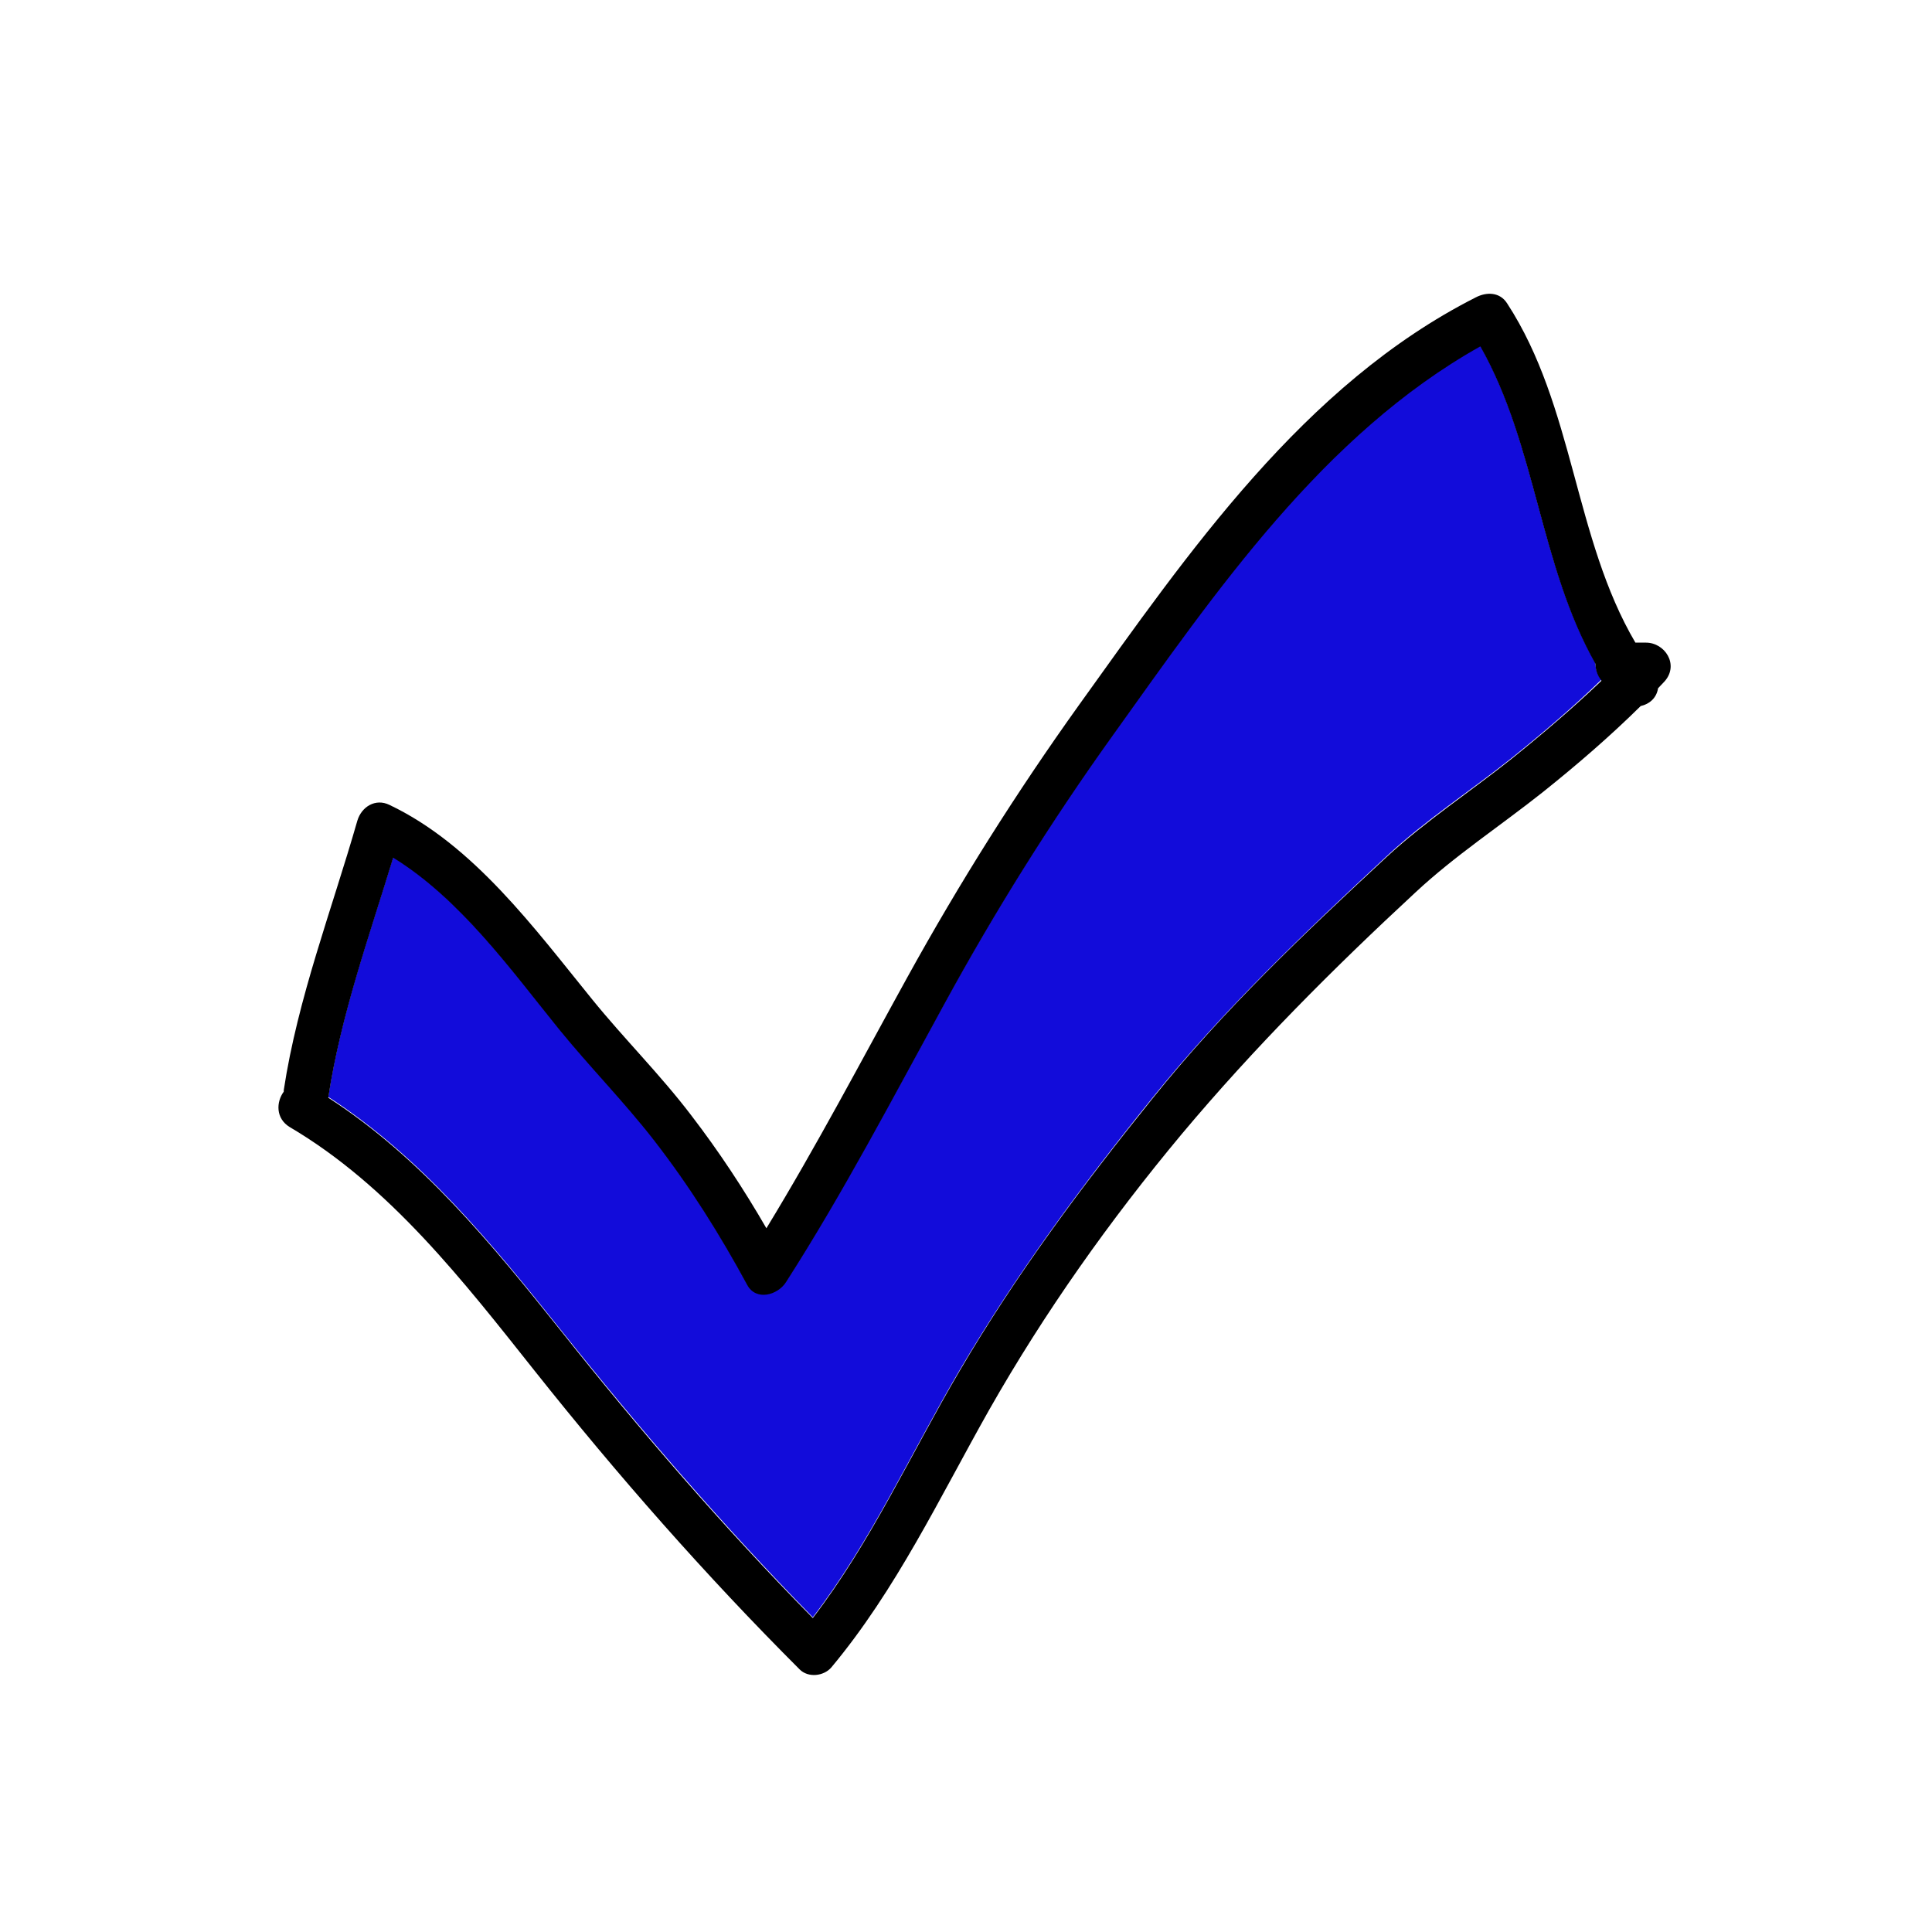
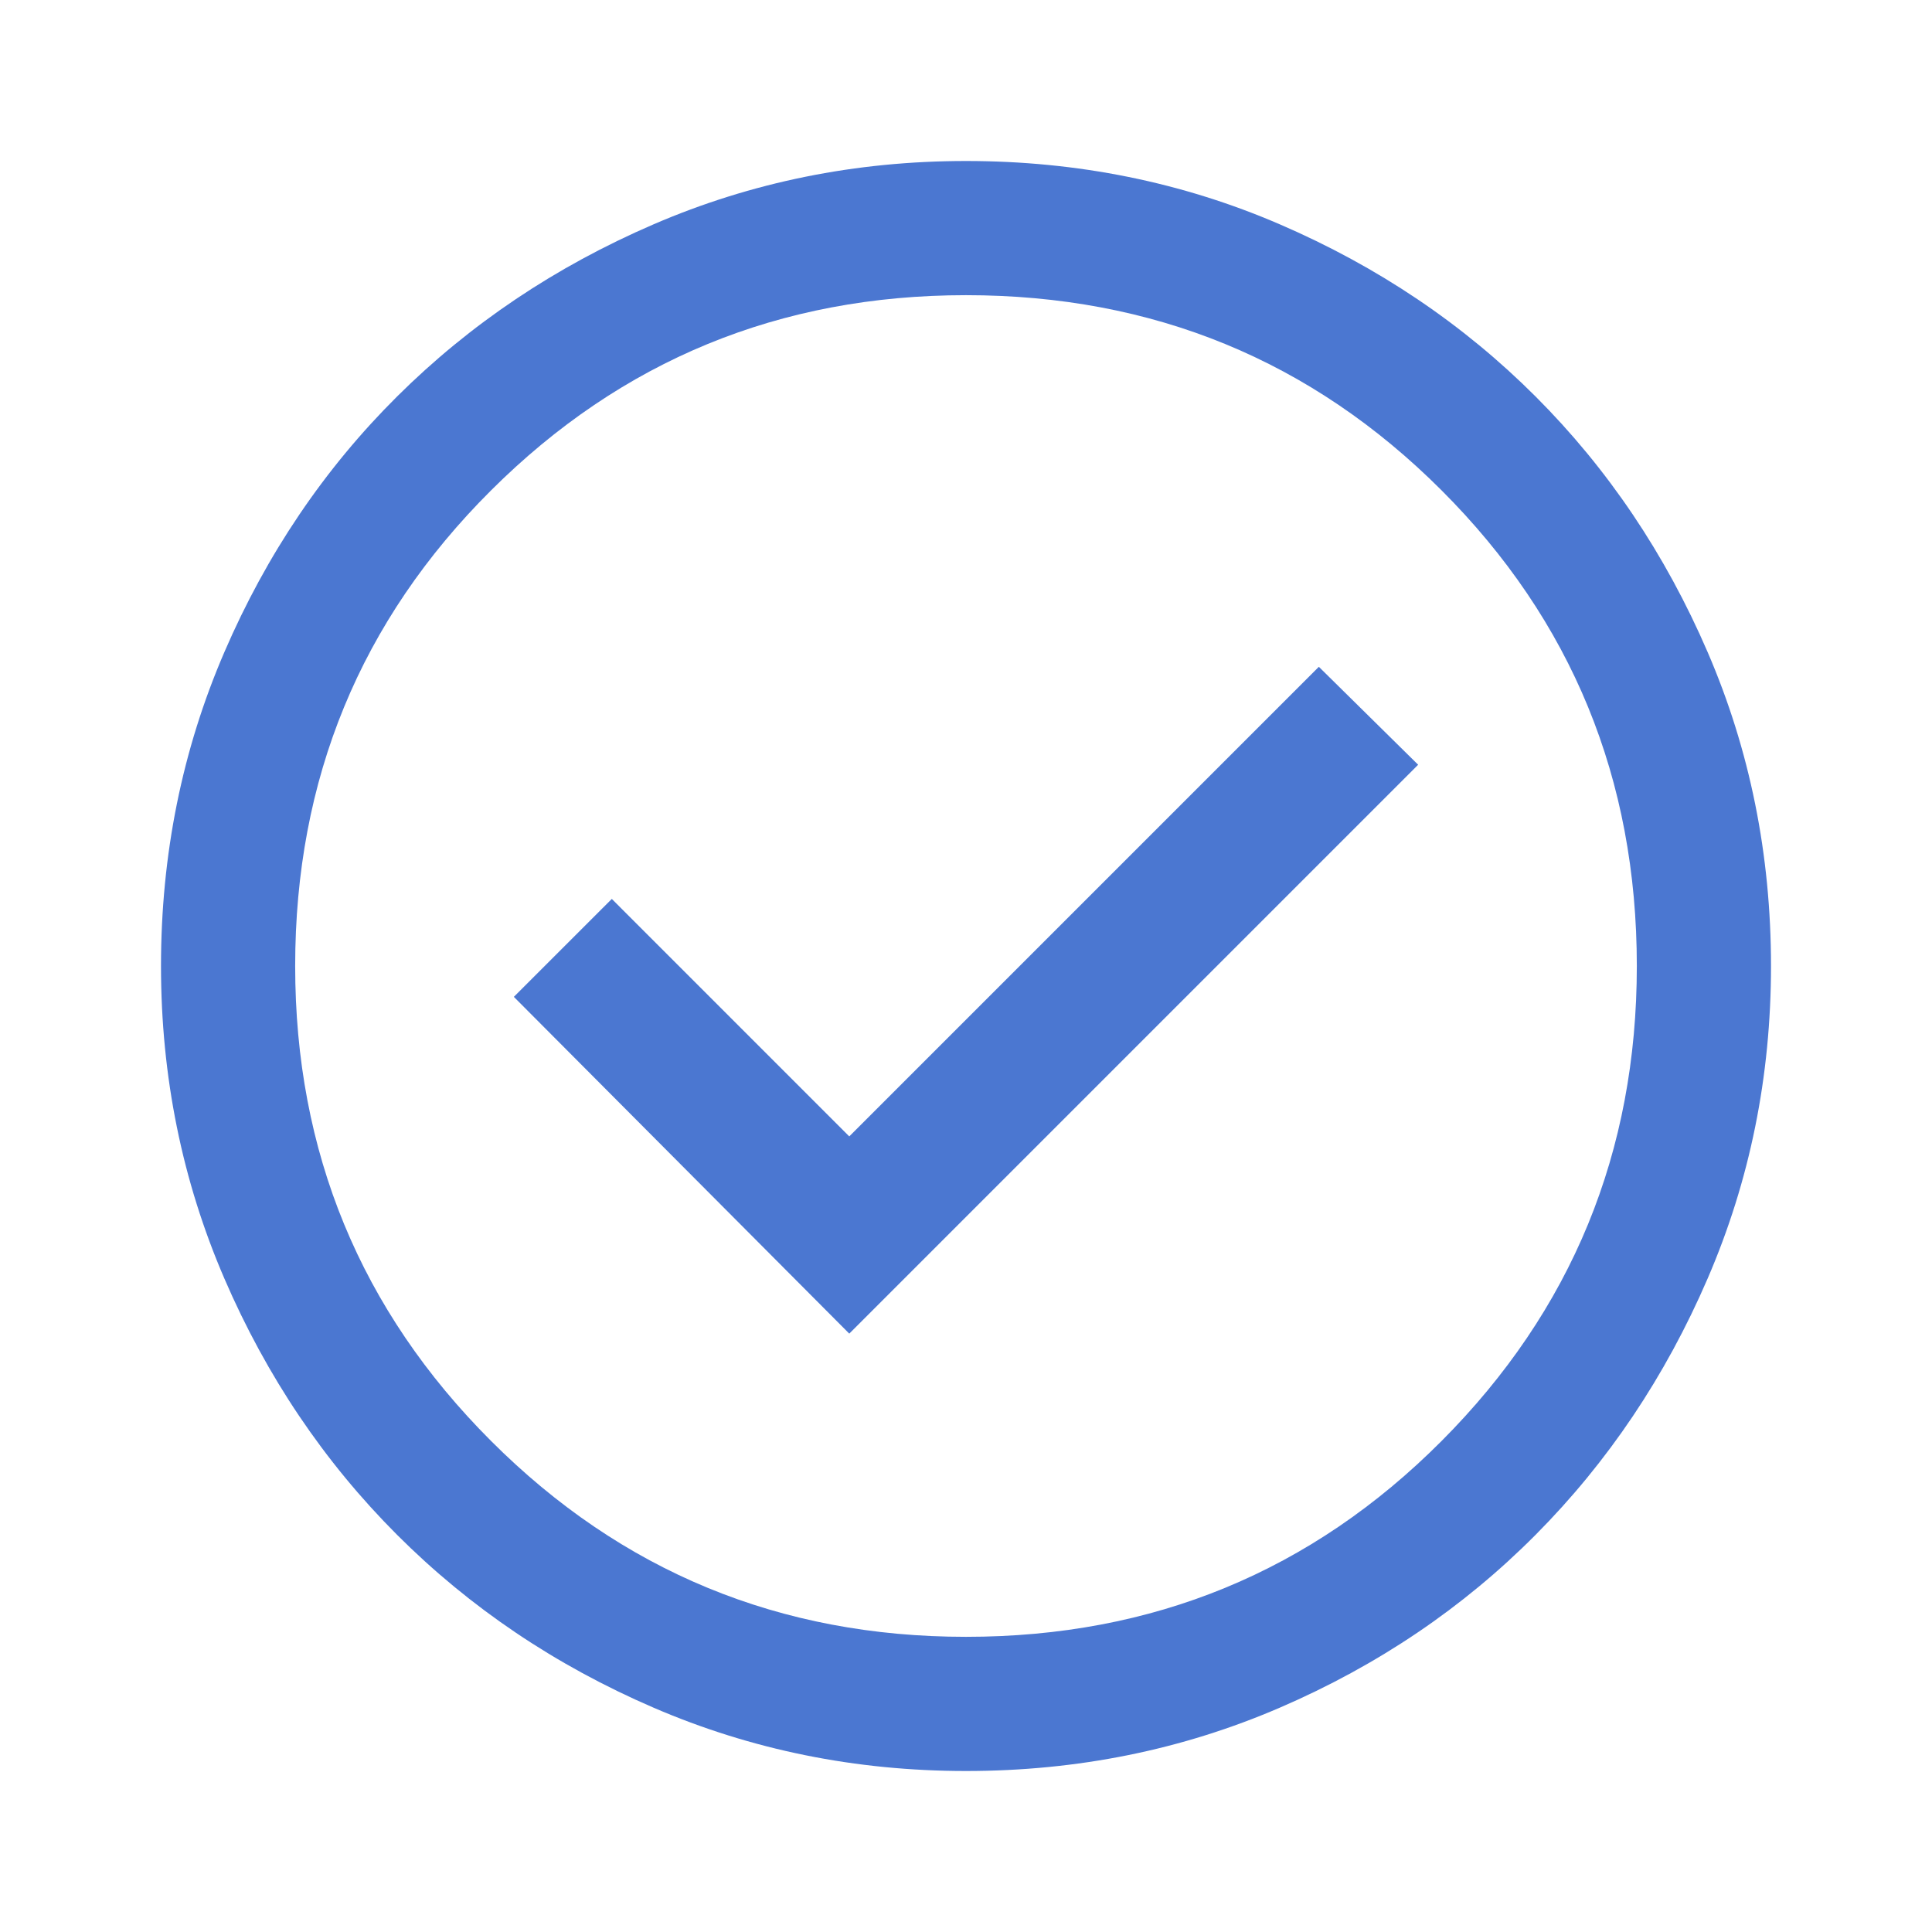
- <svg xmlns="http://www.w3.org/2000/svg" xmlns:xlink="http://www.w3.org/1999/xlink" width="48px" height="48px" viewBox="0 0 48 48" version="1.1">
-   <defs>
-     <path d="M48 0L48 0L48 48L0 48L0 0L48 0Z" id="path_1" />
-     <clipPath id="clip_1">
-       <use xlink:href="#path_1" clip-rule="evenodd" fill-rule="evenodd" />
-     </clipPath>
-   </defs>
-   <g id="Done">
-     <path d="M48 0L48 0L48 48L0 48L0 0L48 0Z" id="Done" fill="none" stroke="none" />
-     <path d="M39.778 16.875C39.684 16.762 39.638 16.613 39.638 16.472C38.25 14.025 38.166 11.034 36.778 8.588C32.869 10.781 30.197 14.691 27.647 18.253C26.109 20.4 24.731 22.603 23.466 24.919C22.191 27.244 20.953 29.597 19.528 31.837C19.322 32.156 18.788 32.306 18.562 31.903C17.887 30.656 17.128 29.447 16.256 28.322C15.506 27.356 14.653 26.494 13.884 25.547C12.694 24.075 11.419 22.312 9.769 21.291C9.169 23.259 8.466 25.209 8.156 27.253C10.463 28.744 12.225 30.9 13.922 33.028C15.909 35.522 17.962 37.903 20.194 40.181C21.637 38.297 22.631 36.103 23.831 34.059C25.247 31.65 26.897 29.428 28.65 27.253C30.403 25.078 32.428 23.156 34.462 21.262C35.419 20.372 36.544 19.641 37.566 18.825C38.334 18.206 39.084 17.569 39.788 16.884C39.788 16.894 39.788 16.884 39.778 16.875L39.778 16.875Z" id="Shape" fill="#120CDA" stroke="none" clip-path="url(#clip_1)" />
-     <path d="M40.894 15.966L40.631 15.966C39.103 13.369 39.112 10.097 37.444 7.537C37.266 7.256 36.938 7.247 36.666 7.388C32.391 9.553 29.522 13.734 26.803 17.522C25.247 19.697 23.841 21.928 22.547 24.272C21.394 26.363 20.288 28.472 19.041 30.516C18.478 29.541 17.859 28.603 17.175 27.712C16.406 26.7 15.506 25.809 14.709 24.825C13.284 23.072 11.766 20.991 9.675 19.997C9.328 19.828 8.981 20.044 8.878 20.391C8.241 22.613 7.397 24.797 7.05 27.084C7.05 27.094 7.05 27.103 7.05 27.122C6.862 27.375 6.844 27.788 7.2 28.003C9.684 29.466 11.512 31.828 13.284 34.059C15.347 36.656 17.522 39.131 19.866 41.475C20.081 41.691 20.466 41.644 20.653 41.428C22.266 39.497 23.344 37.209 24.572 35.034C25.95 32.606 27.572 30.319 29.363 28.172C31.163 26.025 33.112 24.075 35.166 22.172C36.141 21.262 37.284 20.512 38.334 19.678C39.178 19.003 39.994 18.3 40.763 17.541C40.978 17.494 41.156 17.344 41.194 17.1C41.25 17.044 41.306 16.978 41.362 16.922C41.719 16.509 41.362 15.966 40.894 15.966L40.894 15.966ZM37.566 18.844C36.544 19.659 35.428 20.391 34.462 21.281C32.419 23.175 30.394 25.097 28.65 27.272C26.897 29.447 25.247 31.659 23.831 34.078C22.631 36.122 21.637 38.316 20.194 40.2C17.962 37.931 15.9 35.541 13.922 33.047C12.225 30.919 10.453 28.753 8.156 27.272C8.466 25.228 9.169 23.278 9.769 21.309C11.428 22.331 12.694 24.094 13.884 25.566C14.653 26.512 15.506 27.375 16.256 28.341C17.128 29.466 17.887 30.675 18.562 31.922C18.788 32.334 19.322 32.175 19.528 31.856C20.962 29.616 22.191 27.262 23.466 24.938C24.731 22.622 26.109 20.419 27.647 18.272C30.197 14.709 32.878 10.791 36.778 8.606C38.166 11.053 38.25 14.044 39.638 16.491C39.638 16.631 39.684 16.781 39.778 16.894C39.778 16.903 39.788 16.913 39.788 16.913C39.084 17.587 38.334 18.225 37.566 18.844L37.566 18.844Z" id="Shape" fill="#000000" fill-rule="evenodd" stroke="none" clip-path="url(#clip_1)" />
-   </g>
+ <svg xmlns="http://www.w3.org/2000/svg" height="40px" viewBox="0 -960 960 960" width="40px" fill="#4B77D1">
+   <path d="M422-297.33 704.67-580l-49.34-48.67L422-395.33l-118-118-48.67 48.66L422-297.33ZM480-80q-82.33 0-155.33-31.5-73-31.5-127.34-85.83Q143-251.67 111.5-324.67T80-480q0-83 31.5-156t85.83-127q54.34-54 127.34-85.5T480-880q83 0 156 31.5T763-763q54 54 85.5 127T880-480q0 82.33-31.5 155.33-31.5 73-85.5 127.34Q709-143 636-111.5T480-80Zm0-66.67q139.33 0 236.33-97.33t97-236q0-139.33-97-236.33t-236.33-97q-138.67 0-236 97-97.33 97-97.33 236.33 0 138.67 97.33 236 97.33 97.33 236 97.33ZM480-480Z" />
</svg>
